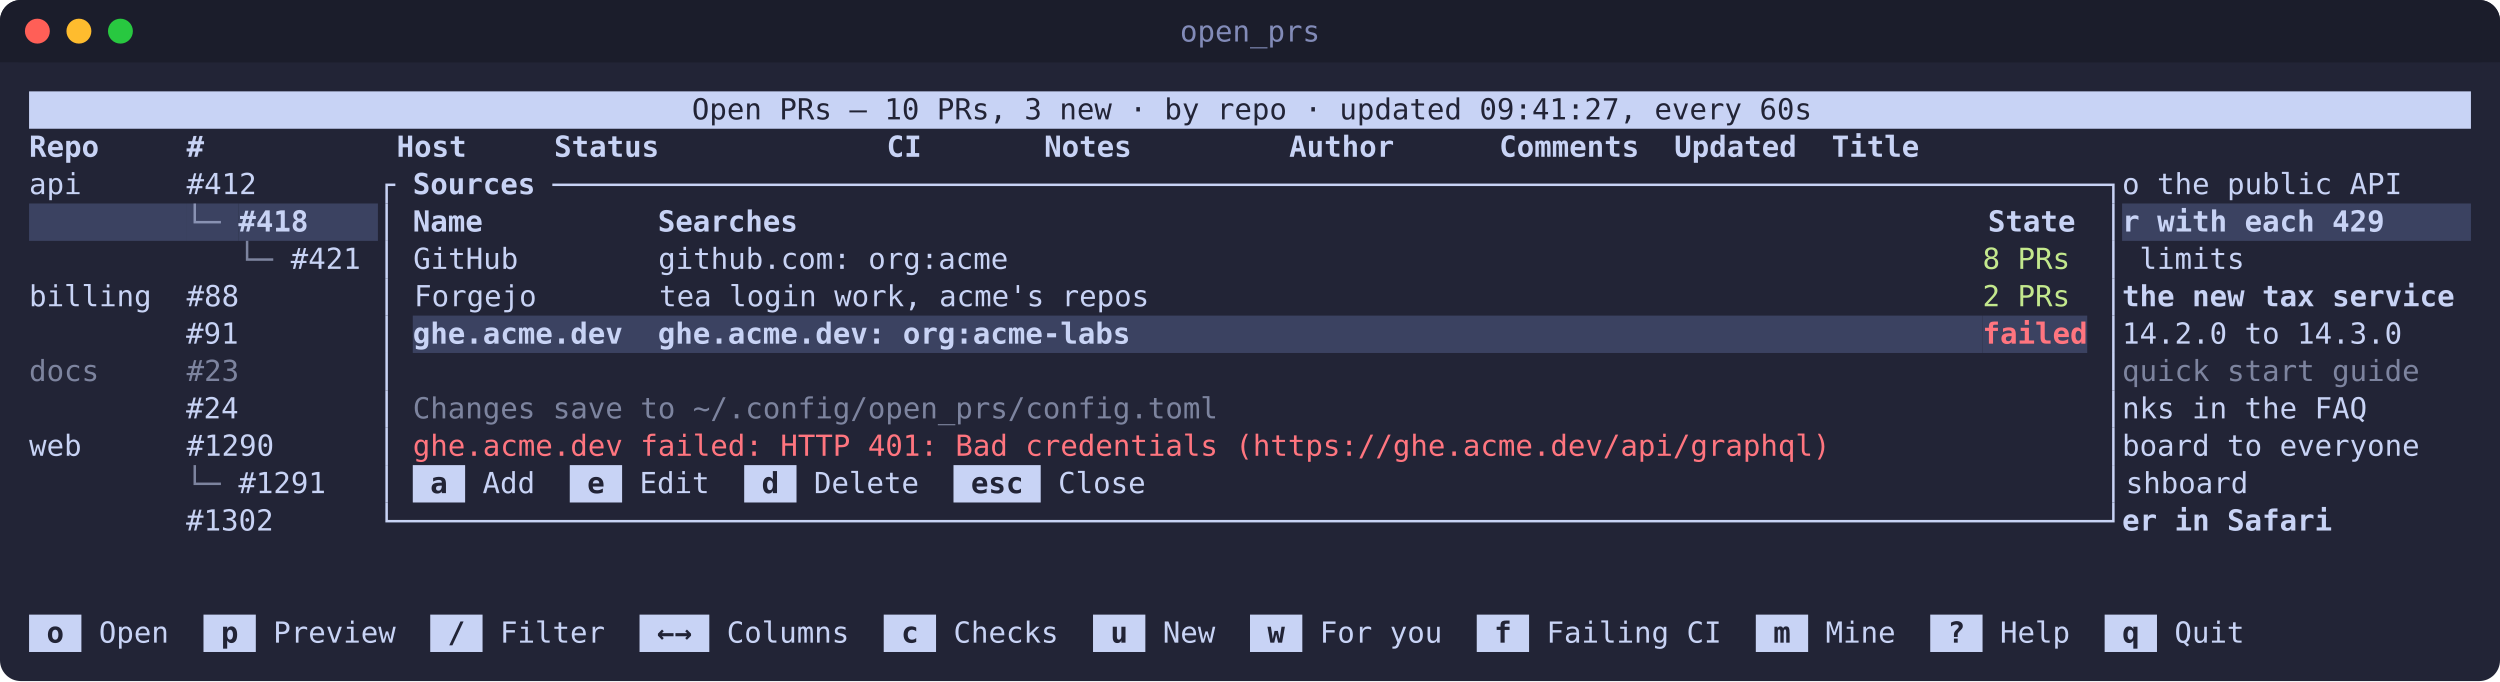
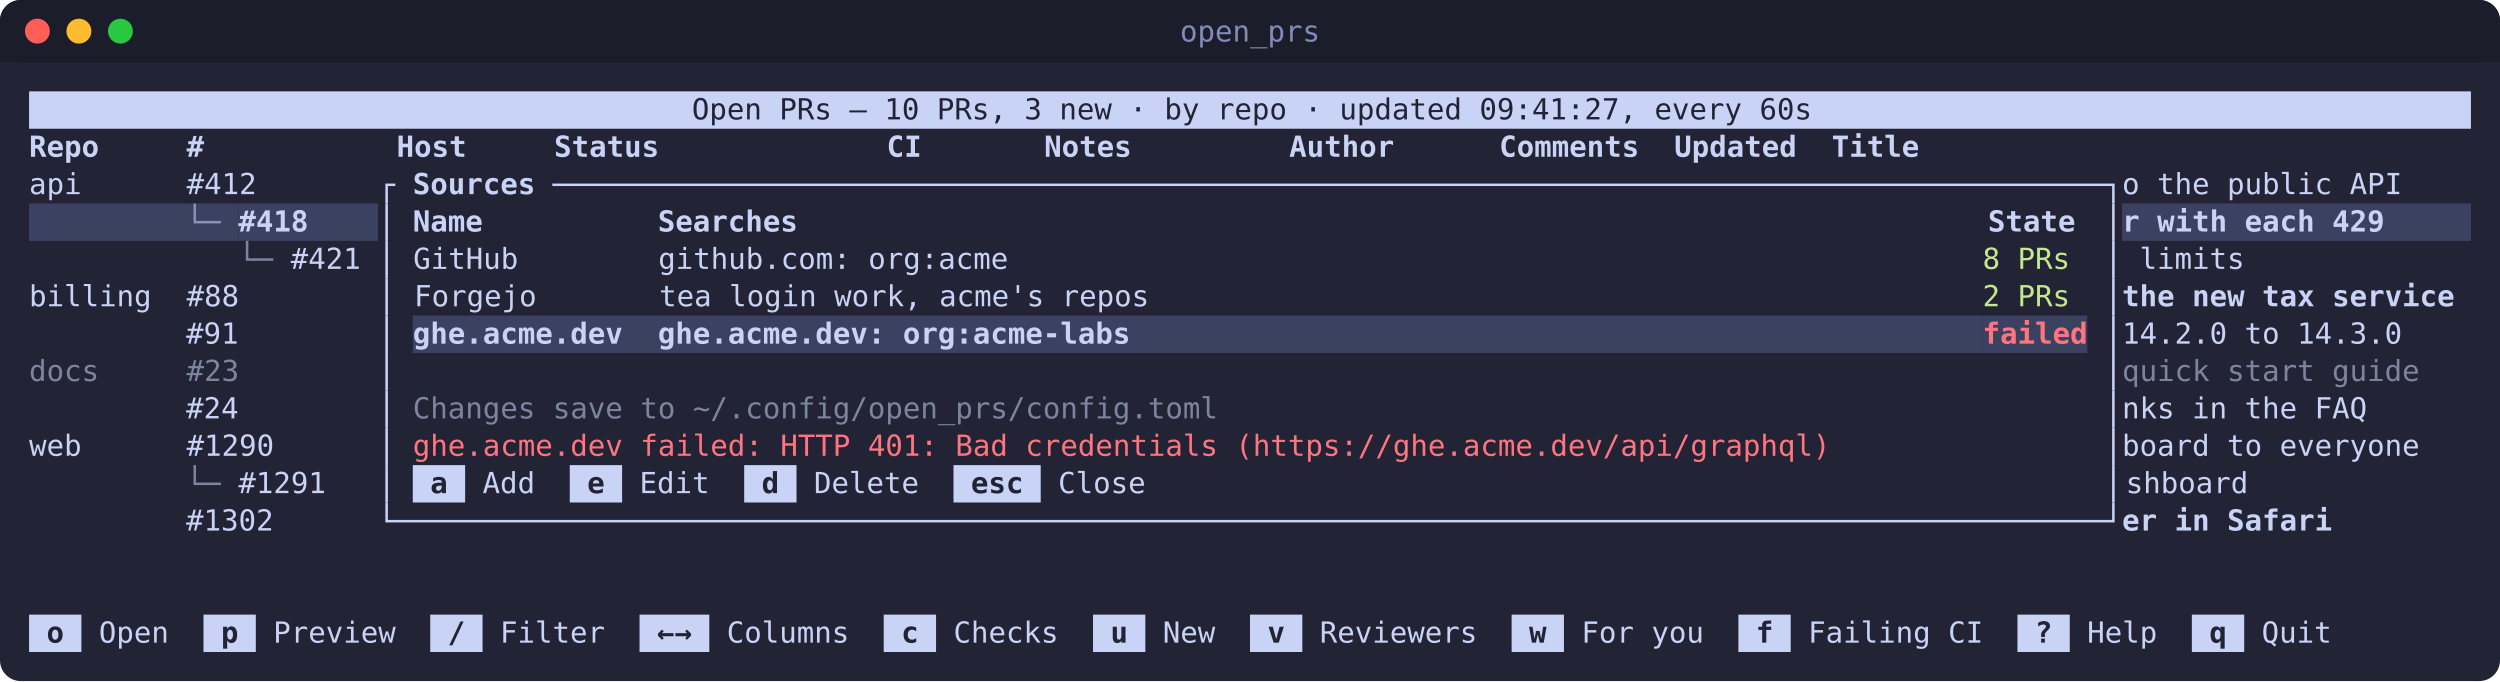
<svg xmlns="http://www.w3.org/2000/svg" width="1204" height="328" viewBox="0 0 1204 328" font-family="ui-monospace,SFMono-Regular,Menlo,Consolas,'DejaVu Sans Mono',monospace" font-size="14" xml:space="preserve">
  <rect width="1204" height="328" rx="10" fill="#222436" />
  <rect width="1204" height="30" rx="10" fill="#1b1d2b" />
  <rect y="20" width="1204" height="10" fill="#1b1d2b" />
  <circle cx="18" cy="15" r="6" fill="#ff5f57" />
  <circle cx="38" cy="15" r="6" fill="#febc2e" />
  <circle cx="58" cy="15" r="6" fill="#28c840" />
  <text x="602" y="20" fill="#828bb8" text-anchor="middle">open_prs</text>
  <rect x="14" y="44" width="1176" height="18" fill="#c8d3f5" />
  <text x="333.2 341.6 350 358.4 366.8 375.2 383.6 392 400.4 408.8 417.2 425.6 434 442.4 450.8 459.2 467.6 476 484.4 492.8 501.2 509.6 518 526.4 534.8 543.2 551.6 560 568.4 576.8 585.2 593.6 602 610.4 618.8 627.2 635.6 644 652.4 660.8 669.2 677.6 686 694.4 702.8 711.2 719.6 728 736.4 744.8 753.2 761.6 770 778.4 786.8 795.2 803.6 812 820.4 828.8 837.2 845.6 854 862.4" y="57.5" fill="#222436">Open PRs — 10 PRs, 3 new · by repo · updated 09:41:27, every 60s</text>
  <text x="14 22.4 30.8 39.2 47.6 56 64.4 72.8 81.2 89.6 98 106.4 114.8 123.2 131.6 140 148.4 156.8 165.2 173.6 182 190.4 198.8 207.2 215.6 224 232.4 240.8 249.2 257.6 266 274.4 282.8 291.2 299.6 308 316.4 324.8 333.2 341.6 350 358.4 366.8 375.2 383.6 392 400.4 408.8 417.2 425.6 434 442.4 450.8 459.2 467.6 476 484.4 492.8 501.2 509.6 518 526.4 534.8 543.2 551.6 560 568.4 576.8 585.2 593.6 602 610.4 618.8 627.2 635.6 644 652.4 660.8 669.2 677.6 686 694.4 702.8 711.2 719.6 728 736.4 744.8 753.2 761.6 770 778.4 786.8 795.2 803.6 812 820.4 828.8 837.2 845.6 854 862.4 870.8 879.2 887.6 896 904.4 912.8" y="75.5" fill="#c8d3f5" font-weight="bold">Repo     #           Host     Status             CI       Notes         Author      Comments  Updated  Title</text>
  <path d="M185.6 89L190.4 89M186.2 89.6L186.2 98" stroke="#c8d3f5" stroke-width="1.2" fill="none" />
  <text x="14 22.4 30.8 39.2 47.6 56 64.4 72.8 81.2 89.6 98 106.4 114.8" y="93.5" fill="#c8d3f5">api      #412</text>
  <text x="198.8 207.2 215.6 224 232.4 240.8 249.2" y="93.5" fill="#c8d3f5" font-weight="bold">Sources</text>
  <path d="M266 89L274.4 89M274.4 89L282.8 89M282.8 89L291.2 89M291.2 89L299.6 89M299.6 89L308 89M308 89L316.4 89M316.4 89L324.8 89M324.8 89L333.2 89M333.2 89L341.6 89M341.6 89L350 89M350 89L358.4 89M358.4 89L366.8 89M366.8 89L375.2 89M375.2 89L383.6 89M383.6 89L392 89M392 89L400.4 89M400.4 89L408.8 89M408.8 89L417.2 89M417.2 89L425.6 89M425.6 89L434 89M434 89L442.4 89M442.4 89L450.8 89M450.8 89L459.2 89M459.2 89L467.6 89M467.6 89L476 89M476 89L484.4 89M484.4 89L492.8 89M492.8 89L501.2 89M501.2 89L509.6 89M509.6 89L518 89M518 89L526.4 89M526.4 89L534.8 89M534.8 89L543.2 89M543.2 89L551.6 89M551.6 89L560 89M560 89L568.4 89M568.4 89L576.8 89M576.8 89L585.2 89M585.2 89L593.6 89M593.6 89L602 89M602 89L610.4 89M610.4 89L618.8 89M618.8 89L627.2 89M627.2 89L635.6 89M635.6 89L644 89M644 89L652.4 89M652.4 89L660.8 89M660.8 89L669.2 89M669.2 89L677.6 89M677.6 89L686 89M686 89L694.4 89M694.4 89L702.8 89M702.8 89L711.2 89M711.2 89L719.6 89M719.6 89L728 89M728 89L736.4 89M736.4 89L744.8 89M744.8 89L753.2 89M753.2 89L761.6 89M761.6 89L770 89M770 89L778.4 89M778.4 89L786.8 89M786.8 89L795.2 89M795.2 89L803.6 89M803.6 89L812 89M812 89L820.4 89M820.4 89L828.8 89M828.8 89L837.2 89M837.2 89L845.6 89M845.6 89L854 89M854 89L862.4 89M862.4 89L870.8 89M870.8 89L879.2 89M879.2 89L887.6 89M887.6 89L896 89M896 89L904.4 89M904.4 89L912.8 89M912.8 89L921.2 89M921.2 89L929.6 89M929.6 89L938 89M938 89L946.4 89M946.4 89L954.8 89M954.8 89L963.2 89M963.2 89L971.6 89M971.6 89L980 89M980 89L988.4 89M988.4 89L996.8 89M996.8 89L1005.2 89M1005.2 89L1013.6 89M1013.6 89L1018.4 89M1017.8 89.6L1017.8 98" stroke="#c8d3f5" stroke-width="1.2" fill="none" />
  <text x="1022 1030.4 1038.8 1047.2 1055.6 1064 1072.4 1080.8 1089.2 1097.6 1106 1114.4 1122.8 1131.2 1139.6 1148" y="93.5" fill="#c8d3f5">o the public API</text>
  <rect x="14" y="98" width="75.6" height="18" fill="#3b4261" />
  <rect x="89.6" y="98" width="25.2" height="18" fill="#3b4261" />
  <path d="M93.2 107L98 107M93.8 98L93.8 106.4M98 107L106.4 107" stroke="#c8d3f5" stroke-width="1.2" fill="none" opacity="0.55" />
  <rect x="114.8" y="98" width="67.2" height="18" fill="#3b4261" />
  <text x="114.8 123.2 131.6 140" y="111.5" fill="#c8d3f5" font-weight="bold">#418</text>
  <path d="M186.2 98L186.2 116" stroke="#c8d3f5" stroke-width="1.2" fill="none" />
  <text x="198.8 207.2 215.6 224 232.4 240.8 249.2 257.6 266 274.4 282.8 291.2 299.6 308 316.4 324.8 333.2 341.6 350 358.4 366.8 375.2 383.6 392 400.4 408.8 417.2 425.6 434 442.4 450.8 459.2 467.6 476 484.4 492.8 501.2 509.6 518 526.4 534.8 543.2 551.6 560 568.4 576.8 585.2 593.6 602 610.4 618.8 627.2 635.6 644 652.4 660.8 669.2 677.6 686 694.4 702.8 711.2 719.6 728 736.4 744.8 753.2 761.6 770 778.4 786.8 795.2 803.6 812 820.4 828.8 837.2 845.6 854 862.4 870.8 879.2 887.6 896 904.4 912.8 921.2 929.6 938 946.4 954.8 963.2 971.6 980 988.4" y="111.5" fill="#c8d3f5" font-weight="bold">Name          Searches                                                                    State</text>
  <path d="M1017.8 98L1017.8 116" stroke="#c8d3f5" stroke-width="1.2" fill="none" />
  <rect x="1022" y="98" width="168" height="18" fill="#3b4261" />
  <text x="1022 1030.4 1038.8 1047.2 1055.6 1064 1072.4 1080.8 1089.2 1097.6 1106 1114.4 1122.8 1131.2 1139.6" y="111.5" fill="#c8d3f5" font-weight="bold">r with each 429</text>
  <path d="M118.4 125L123.2 125M119 116L119 124.4M123.2 125L131.6 125" stroke="#c8d3f5" stroke-width="1.2" fill="none" opacity="0.55" />
  <path d="M186.2 116L186.2 134" stroke="#c8d3f5" stroke-width="1.2" fill="none" />
  <text x="140 148.4 156.8 165.2 173.6 182 190.4 198.8 207.2 215.6 224 232.4 240.8 249.2 257.6 266 274.4 282.8 291.2 299.6 308 316.4 324.8 333.2 341.6 350 358.4 366.8 375.2 383.6 392 400.4 408.8 417.2 425.6 434 442.4 450.8 459.2 467.6 476" y="129.5" fill="#c8d3f5">#421   GitHub        github.com: org:acme</text>
  <text x="954.8 963.2 971.6 980 988.4" y="129.5" fill="#c3e88d">8 PRs</text>
  <path d="M1017.8 116L1017.8 134" stroke="#c8d3f5" stroke-width="1.2" fill="none" />
  <text x="1030.4 1038.8 1047.2 1055.6 1064 1072.4" y="129.5" fill="#c8d3f5">limits</text>
  <path d="M186.2 134L186.2 152" stroke="#c8d3f5" stroke-width="1.2" fill="none" />
  <text x="14 22.4 30.8 39.2 47.6 56 64.4 72.8 81.2 89.6 98 106.4 114.8 123.2 131.6 140 148.4 156.8 165.2 173.6 182 190.4 198.8 207.2 215.6 224 232.4 240.8 249.2 257.6 266 274.4 282.8 291.2 299.6 308 316.4 324.8 333.2 341.6 350 358.4 366.8 375.2 383.6 392 400.4 408.8 417.2 425.6 434 442.4 450.8 459.2 467.6 476 484.4 492.8 501.2 509.6 518 526.4 534.8 543.2" y="147.5" fill="#c8d3f5">billing  #88          Forgejo       tea login work, acme's repos</text>
  <text x="954.8 963.2 971.6 980 988.4" y="147.5" fill="#c3e88d">2 PRs</text>
  <path d="M1017.8 134L1017.8 152" stroke="#c8d3f5" stroke-width="1.2" fill="none" />
  <text x="1022 1030.4 1038.8 1047.2 1055.6 1064 1072.4 1080.8 1089.2 1097.6 1106 1114.4 1122.8 1131.2 1139.6 1148 1156.4 1164.8 1173.2" y="147.5" fill="#c8d3f5" font-weight="bold">the new tax service</text>
  <path d="M186.2 152L186.2 170" stroke="#c8d3f5" stroke-width="1.2" fill="none" />
  <text x="89.6 98 106.4" y="165.5" fill="#c8d3f5">#91</text>
  <rect x="198.8" y="152" width="756" height="18" fill="#3b4261" />
  <text x="198.8 207.2 215.6 224 232.4 240.8 249.2 257.6 266 274.4 282.8 291.2 299.6 308 316.4 324.8 333.2 341.6 350 358.4 366.8 375.2 383.6 392 400.4 408.8 417.2 425.6 434 442.4 450.8 459.2 467.6 476 484.4 492.8 501.2 509.6 518 526.4 534.8" y="165.5" fill="#c8d3f5" font-weight="bold">ghe.acme.dev  ghe.acme.dev: org:acme-labs</text>
  <rect x="954.8" y="152" width="50.4" height="18" fill="#3b4261" />
  <text x="954.8 963.2 971.6 980 988.4 996.8" y="165.5" fill="#ff757f" font-weight="bold">failed</text>
  <path d="M1017.8 152L1017.8 170" stroke="#c8d3f5" stroke-width="1.2" fill="none" />
  <text x="1022 1030.4 1038.8 1047.2 1055.6 1064 1072.4 1080.8 1089.2 1097.6 1106 1114.4 1122.8 1131.2 1139.6 1148" y="165.5" fill="#c8d3f5">14.2.0 to 14.3.0</text>
  <text x="14 22.4 30.8 39.2 47.6 56 64.4 72.8 81.2 89.6 98 106.4" y="183.5" fill="#c8d3f5" opacity="0.55">docs     #23</text>
  <path d="M186.2 170L186.2 188M1017.8 170L1017.8 188" stroke="#c8d3f5" stroke-width="1.2" fill="none" />
  <text x="1022 1030.4 1038.8 1047.2 1055.6 1064 1072.4 1080.8 1089.2 1097.6 1106 1114.4 1122.8 1131.2 1139.6 1148 1156.4" y="183.5" fill="#c8d3f5" opacity="0.55">quick start guide</text>
  <path d="M186.2 188L186.2 206" stroke="#c8d3f5" stroke-width="1.2" fill="none" />
  <text x="89.6 98 106.4" y="201.5" fill="#c8d3f5">#24</text>
  <text x="198.8 207.2 215.6 224 232.4 240.8 249.2 257.6 266 274.4 282.8 291.2 299.6 308 316.4 324.8 333.2 341.6 350 358.4 366.8 375.2 383.6 392 400.4 408.8 417.2 425.6 434 442.4 450.8 459.2 467.6 476 484.4 492.8 501.2 509.6 518 526.4 534.8 543.2 551.6 560 568.4 576.8" y="201.5" fill="#c8d3f5" opacity="0.55">Changes save to ~/.config/open_prs/config.toml</text>
  <path d="M1017.8 188L1017.8 206" stroke="#c8d3f5" stroke-width="1.2" fill="none" />
  <text x="1022 1030.4 1038.8 1047.2 1055.6 1064 1072.4 1080.8 1089.2 1097.6 1106 1114.4 1122.8 1131.2" y="201.5" fill="#c8d3f5">nks in the FAQ</text>
  <path d="M186.2 206L186.2 224" stroke="#c8d3f5" stroke-width="1.2" fill="none" />
  <text x="14 22.4 30.8 39.2 47.6 56 64.4 72.8 81.2 89.6 98 106.4 114.8 123.2" y="219.5" fill="#c8d3f5">web      #1290</text>
  <text x="198.8 207.2 215.6 224 232.4 240.8 249.2 257.6 266 274.4 282.8 291.2 299.6 308 316.4 324.8 333.2 341.6 350 358.4 366.8 375.2 383.6 392 400.4 408.8 417.2 425.6 434 442.4 450.8 459.2 467.6 476 484.4 492.8 501.2 509.6 518 526.4 534.8 543.2 551.6 560 568.4 576.8 585.2 593.6 602 610.4 618.8 627.2 635.6 644 652.4 660.8 669.2 677.6 686 694.4 702.8 711.2 719.6 728 736.4 744.8 753.2 761.6 770 778.4 786.8 795.2 803.6 812 820.4 828.8 837.2 845.6 854 862.4 870.8" y="219.5" fill="#ff757f">ghe.acme.dev failed: HTTP 401: Bad credentials (https://ghe.acme.dev/api/graphql)</text>
  <path d="M1017.8 206L1017.8 224" stroke="#c8d3f5" stroke-width="1.2" fill="none" />
  <text x="1022 1030.4 1038.8 1047.2 1055.6 1064 1072.4 1080.8 1089.2 1097.6 1106 1114.4 1122.8 1131.2 1139.6 1148 1156.4" y="219.5" fill="#c8d3f5">board to everyone</text>
  <path d="M93.2 233L98 233M93.8 224L93.8 232.4M98 233L106.4 233" stroke="#c8d3f5" stroke-width="1.2" fill="none" opacity="0.55" />
  <path d="M186.2 224L186.2 242" stroke="#c8d3f5" stroke-width="1.2" fill="none" />
  <text x="114.8 123.2 131.6 140 148.4" y="237.5" fill="#c8d3f5">#1291</text>
  <rect x="198.8" y="224" width="25.2" height="18" fill="#c8d3f5" />
  <text x="207.2" y="237.5" fill="#222436" font-weight="bold">a</text>
  <text x="232.4 240.8 249.2" y="237.5" fill="#c8d3f5">Add</text>
  <rect x="274.4" y="224" width="25.2" height="18" fill="#c8d3f5" />
  <text x="282.8" y="237.5" fill="#222436" font-weight="bold">e</text>
  <text x="308 316.4 324.8 333.2" y="237.5" fill="#c8d3f5">Edit</text>
  <rect x="358.4" y="224" width="25.2" height="18" fill="#c8d3f5" />
  <text x="366.8" y="237.5" fill="#222436" font-weight="bold">d</text>
  <text x="392 400.4 408.8 417.2 425.6 434" y="237.5" fill="#c8d3f5">Delete</text>
  <rect x="459.2" y="224" width="42" height="18" fill="#c8d3f5" />
  <text x="467.6 476 484.4" y="237.5" fill="#222436" font-weight="bold">esc</text>
  <path d="M1017.8 224L1017.8 242" stroke="#c8d3f5" stroke-width="1.2" fill="none" />
  <text x="509.6 518 526.4 534.8 543.2 551.6 560 568.4 576.8 585.2 593.6 602 610.4 618.8 627.2 635.6 644 652.4 660.8 669.2 677.6 686 694.4 702.8 711.2 719.6 728 736.4 744.8 753.2 761.6 770 778.4 786.8 795.2 803.6 812 820.4 828.8 837.2 845.6 854 862.4 870.8 879.2 887.6 896 904.4 912.8 921.2 929.6 938 946.4 954.8 963.2 971.6 980 988.4 996.8 1005.2 1013.6 1022 1030.4 1038.8 1047.2 1055.6 1064 1072.4" y="237.5" fill="#c8d3f5">Close                                                        shboard</text>
  <path d="M185.6 251L190.4 251M186.2 242L186.2 250.4M190.4 251L198.8 251M198.8 251L207.2 251M207.2 251L215.6 251M215.6 251L224 251M224 251L232.4 251M232.4 251L240.8 251M240.8 251L249.2 251M249.2 251L257.6 251M257.6 251L266 251M266 251L274.4 251M274.4 251L282.8 251M282.8 251L291.2 251M291.2 251L299.6 251M299.6 251L308 251M308 251L316.4 251M316.4 251L324.8 251M324.8 251L333.2 251M333.2 251L341.6 251M341.6 251L350 251M350 251L358.4 251M358.4 251L366.8 251M366.8 251L375.2 251M375.2 251L383.6 251M383.6 251L392 251M392 251L400.4 251M400.4 251L408.8 251M408.8 251L417.2 251M417.2 251L425.6 251M425.6 251L434 251M434 251L442.4 251M442.4 251L450.8 251M450.8 251L459.2 251M459.2 251L467.6 251M467.6 251L476 251M476 251L484.4 251M484.4 251L492.8 251M492.8 251L501.2 251M501.2 251L509.6 251M509.6 251L518 251M518 251L526.4 251M526.4 251L534.8 251M534.8 251L543.2 251M543.2 251L551.6 251M551.6 251L560 251M560 251L568.4 251M568.4 251L576.8 251M576.8 251L585.2 251M585.2 251L593.6 251M593.6 251L602 251M602 251L610.4 251M610.4 251L618.8 251M618.8 251L627.2 251M627.2 251L635.6 251M635.6 251L644 251M644 251L652.4 251M652.4 251L660.8 251M660.8 251L669.2 251M669.2 251L677.6 251M677.6 251L686 251M686 251L694.4 251M694.4 251L702.8 251M702.8 251L711.2 251M711.2 251L719.6 251M719.6 251L728 251M728 251L736.4 251M736.4 251L744.8 251M744.8 251L753.2 251M753.2 251L761.6 251M761.6 251L770 251M770 251L778.4 251M778.4 251L786.8 251M786.8 251L795.2 251M795.2 251L803.6 251M803.6 251L812 251M812 251L820.4 251M820.4 251L828.8 251M828.8 251L837.2 251M837.2 251L845.6 251M845.6 251L854 251M854 251L862.4 251M862.4 251L870.8 251M870.8 251L879.2 251M879.2 251L887.6 251M887.6 251L896 251M896 251L904.4 251M904.4 251L912.8 251M912.8 251L921.2 251M921.2 251L929.6 251M929.6 251L938 251M938 251L946.4 251M946.4 251L954.8 251M954.8 251L963.2 251M963.2 251L971.6 251M971.6 251L980 251M980 251L988.4 251M988.4 251L996.8 251M996.8 251L1005.2 251M1005.2 251L1013.6 251M1013.6 251L1018.4 251M1017.8 242L1017.8 250.4" stroke="#c8d3f5" stroke-width="1.2" fill="none" />
  <text x="89.6 98 106.4 114.8 123.2" y="255.5" fill="#c8d3f5">#1302</text>
  <text x="1022 1030.4 1038.8 1047.2 1055.6 1064 1072.4 1080.8 1089.2 1097.6 1106 1114.4" y="255.5" fill="#c8d3f5" font-weight="bold">er in Safari</text>
  <rect x="14" y="296" width="25.2" height="18" fill="#c8d3f5" />
  <text x="22.4" y="309.5" fill="#222436" font-weight="bold">o</text>
  <text x="47.6 56 64.4 72.8" y="309.5" fill="#c8d3f5">Open</text>
  <rect x="98" y="296" width="25.2" height="18" fill="#c8d3f5" />
  <text x="106.4" y="309.5" fill="#222436" font-weight="bold">p</text>
  <text x="131.6 140 148.4 156.8 165.2 173.6 182" y="309.5" fill="#c8d3f5">Preview</text>
  <rect x="207.2" y="296" width="25.2" height="18" fill="#c8d3f5" />
  <text x="215.6" y="309.5" fill="#222436" font-weight="bold">/</text>
  <text x="240.8 249.2 257.6 266 274.4 282.8" y="309.5" fill="#c8d3f5">Filter</text>
  <rect x="308" y="296" width="33.6" height="18" fill="#c8d3f5" />
  <text x="316.4 324.8" y="309.5" fill="#222436" font-weight="bold">←→</text>
  <text x="350 358.4 366.8 375.2 383.6 392 400.4" y="309.5" fill="#c8d3f5">Columns</text>
  <rect x="425.6" y="296" width="25.2" height="18" fill="#c8d3f5" />
  <text x="434" y="309.5" fill="#222436" font-weight="bold">c</text>
  <text x="459.2 467.6 476 484.4 492.8 501.2" y="309.5" fill="#c8d3f5">Checks</text>
  <rect x="526.4" y="296" width="25.2" height="18" fill="#c8d3f5" />
  <text x="534.8" y="309.5" fill="#222436" font-weight="bold">u</text>
  <text x="560 568.4 576.8" y="309.5" fill="#c8d3f5">New</text>
  <rect x="602" y="296" width="25.2" height="18" fill="#c8d3f5" />
-   <text x="610.4" y="309.5" fill="#222436" font-weight="bold">w</text>
-   <text x="635.6 644 652.4 660.8 669.2 677.6 686" y="309.5" fill="#c8d3f5">For you</text>
-   <rect x="711.2" y="296" width="25.2" height="18" fill="#c8d3f5" />
-   <text x="719.6" y="309.5" fill="#222436" font-weight="bold">f</text>
-   <text x="744.8 753.2 761.6 770 778.4 786.8 795.2 803.6 812 820.4" y="309.5" fill="#c8d3f5">Failing CI</text>
-   <rect x="845.6" y="296" width="25.2" height="18" fill="#c8d3f5" />
-   <text x="854" y="309.5" fill="#222436" font-weight="bold">m</text>
-   <text x="879.2 887.6 896 904.4" y="309.5" fill="#c8d3f5">Mine</text>
-   <rect x="929.6" y="296" width="25.2" height="18" fill="#c8d3f5" />
-   <text x="938" y="309.5" fill="#222436" font-weight="bold">?</text>
-   <text x="963.2 971.6 980 988.4" y="309.5" fill="#c8d3f5">Help</text>
-   <rect x="1013.6" y="296" width="25.2" height="18" fill="#c8d3f5" />
-   <text x="1022" y="309.5" fill="#222436" font-weight="bold">q</text>
-   <text x="1047.2 1055.6 1064 1072.4" y="309.5" fill="#c8d3f5">Quit</text>
+   <text x="610.4" y="309.5" fill="#222436" font-weight="bold">v</text>
+   <text x="635.6 644 652.4 660.8 669.2 677.6 686 694.4 702.8" y="309.5" fill="#c8d3f5">Reviewers</text>
+   <rect x="728" y="296" width="25.2" height="18" fill="#c8d3f5" />
+   <text x="736.4" y="309.5" fill="#222436" font-weight="bold">w</text>
+   <text x="761.6 770 778.4 786.8 795.2 803.6 812" y="309.5" fill="#c8d3f5">For you</text>
+   <rect x="837.2" y="296" width="25.2" height="18" fill="#c8d3f5" />
+   <text x="845.6" y="309.5" fill="#222436" font-weight="bold">f</text>
+   <text x="870.8 879.2 887.6 896 904.4 912.8 921.2 929.6 938 946.4" y="309.5" fill="#c8d3f5">Failing CI</text>
+   <rect x="971.6" y="296" width="25.2" height="18" fill="#c8d3f5" />
+   <text x="980" y="309.5" fill="#222436" font-weight="bold">?</text>
+   <text x="1005.2 1013.6 1022 1030.4" y="309.5" fill="#c8d3f5">Help</text>
+   <rect x="1055.6" y="296" width="25.2" height="18" fill="#c8d3f5" />
+   <text x="1064" y="309.5" fill="#222436" font-weight="bold">q</text>
+   <text x="1089.2 1097.6 1106 1114.4" y="309.5" fill="#c8d3f5">Quit</text>
</svg>
